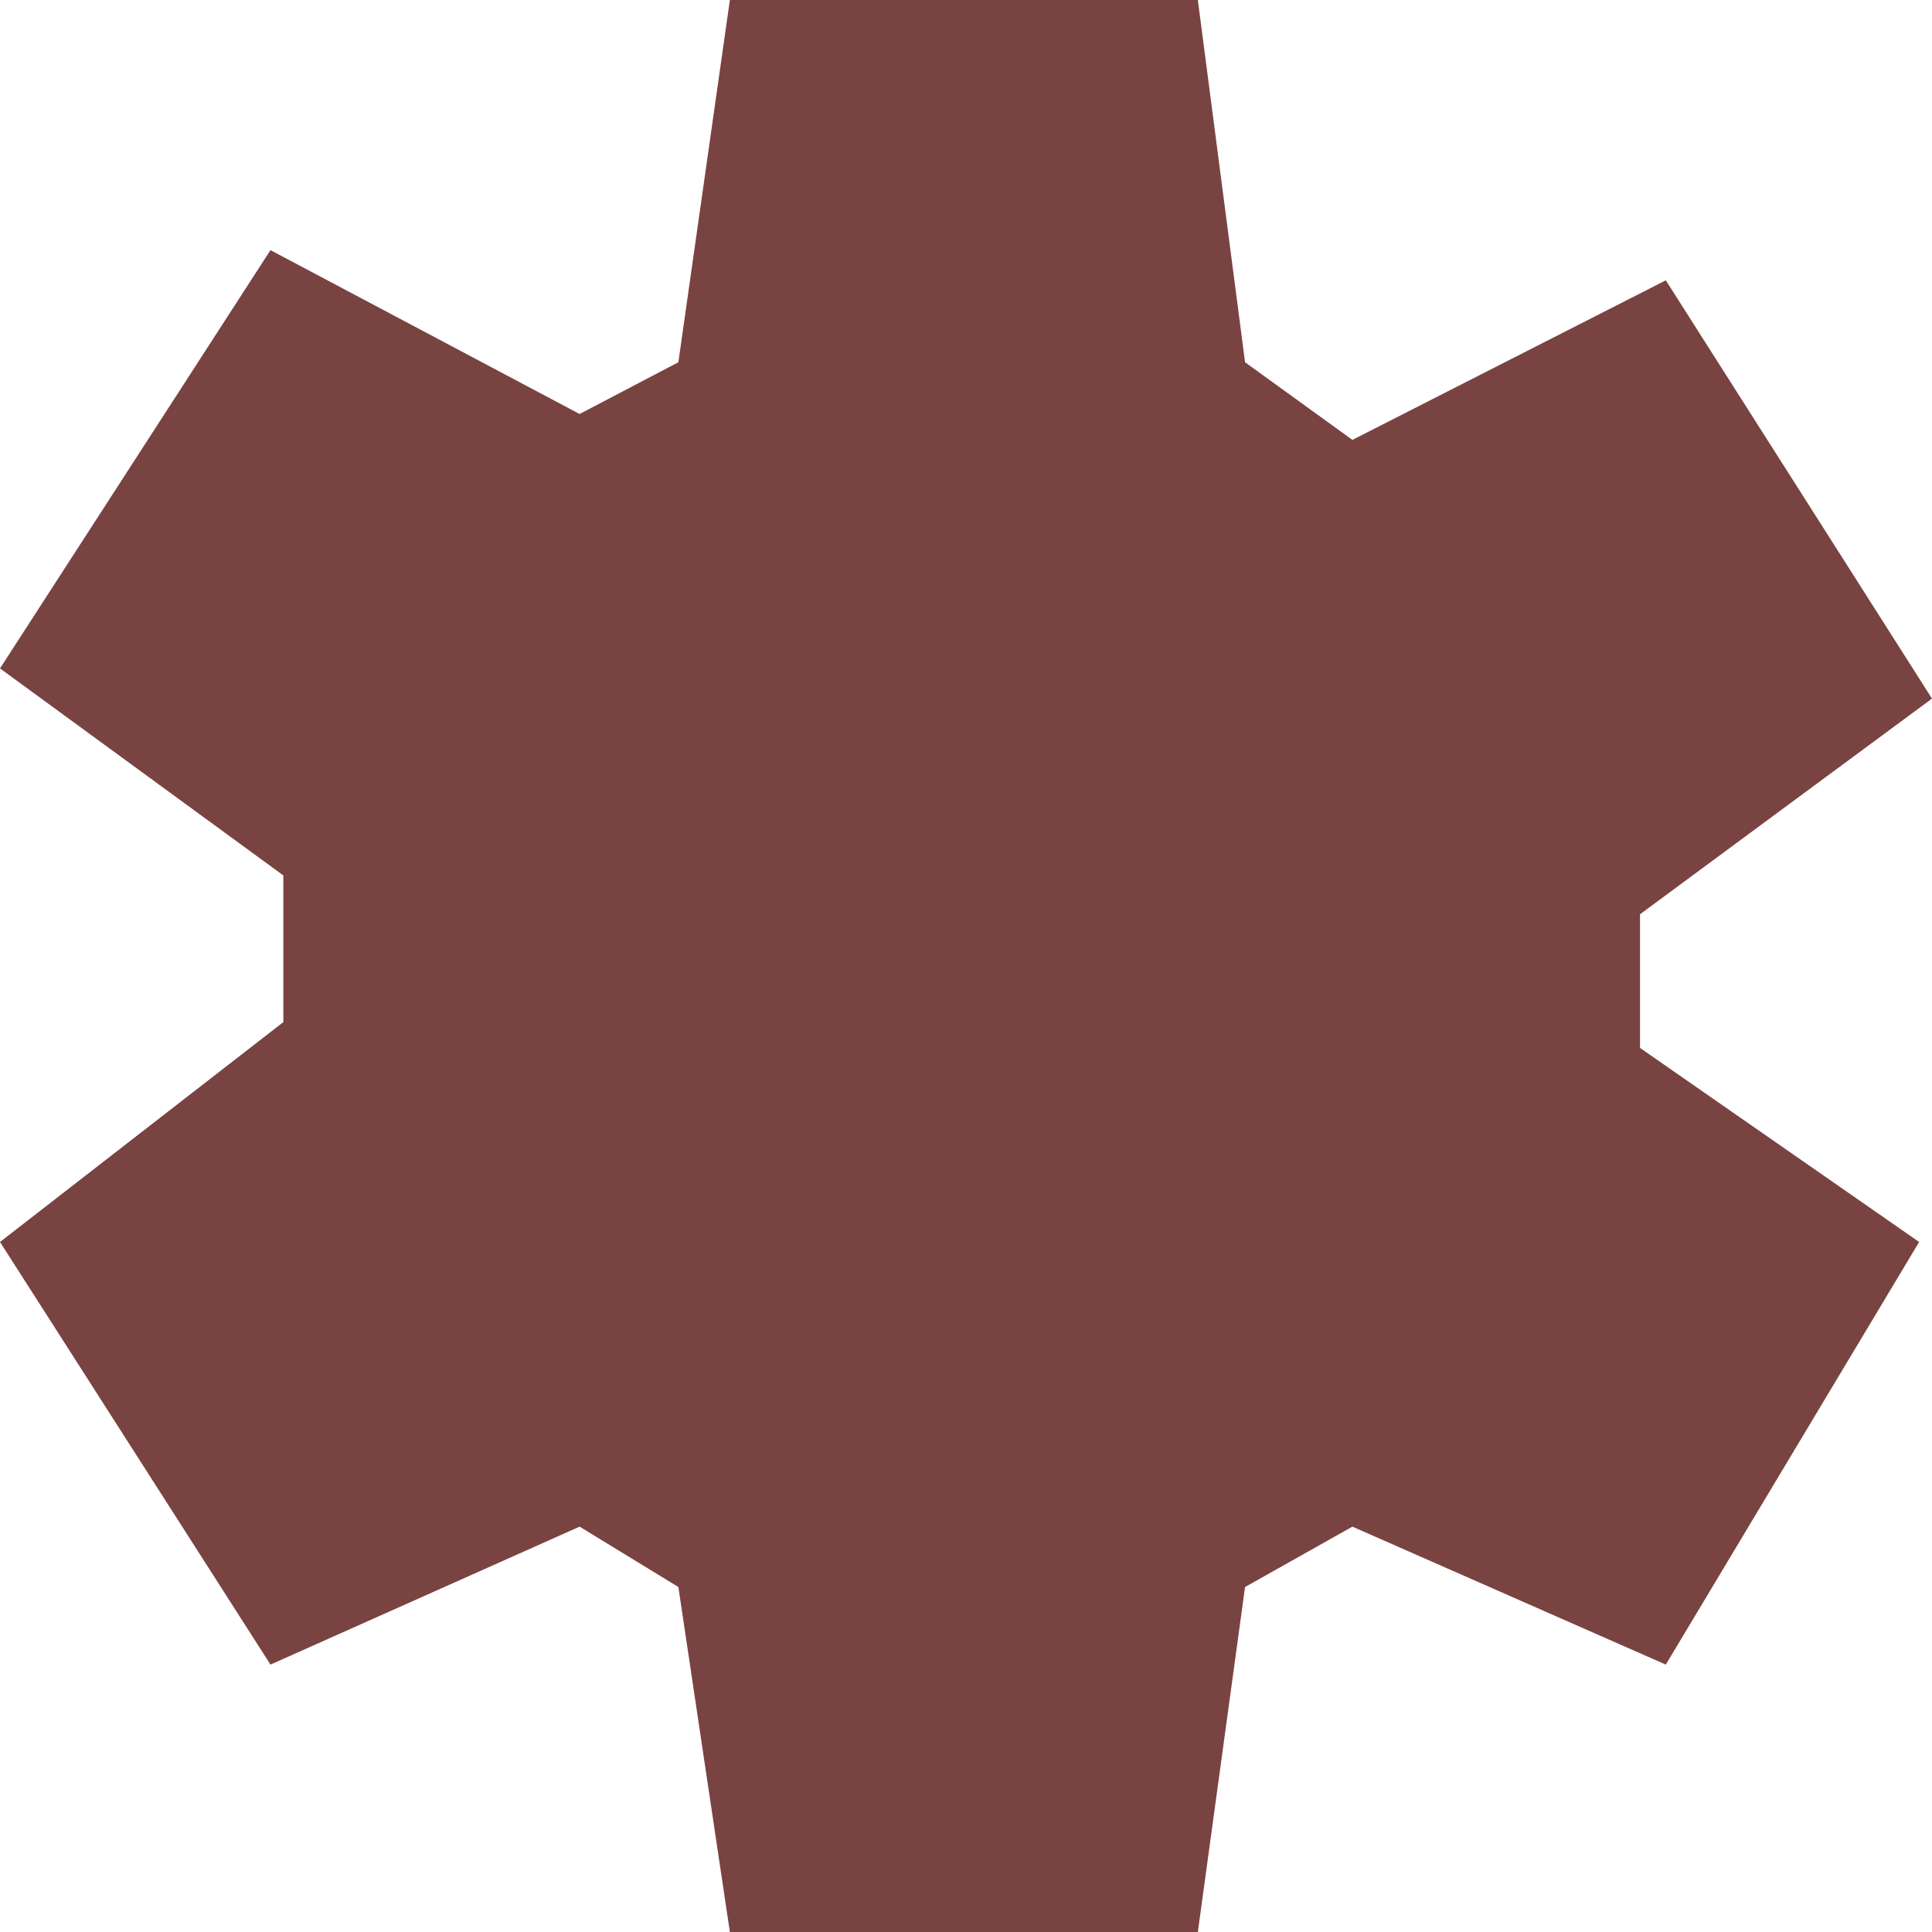
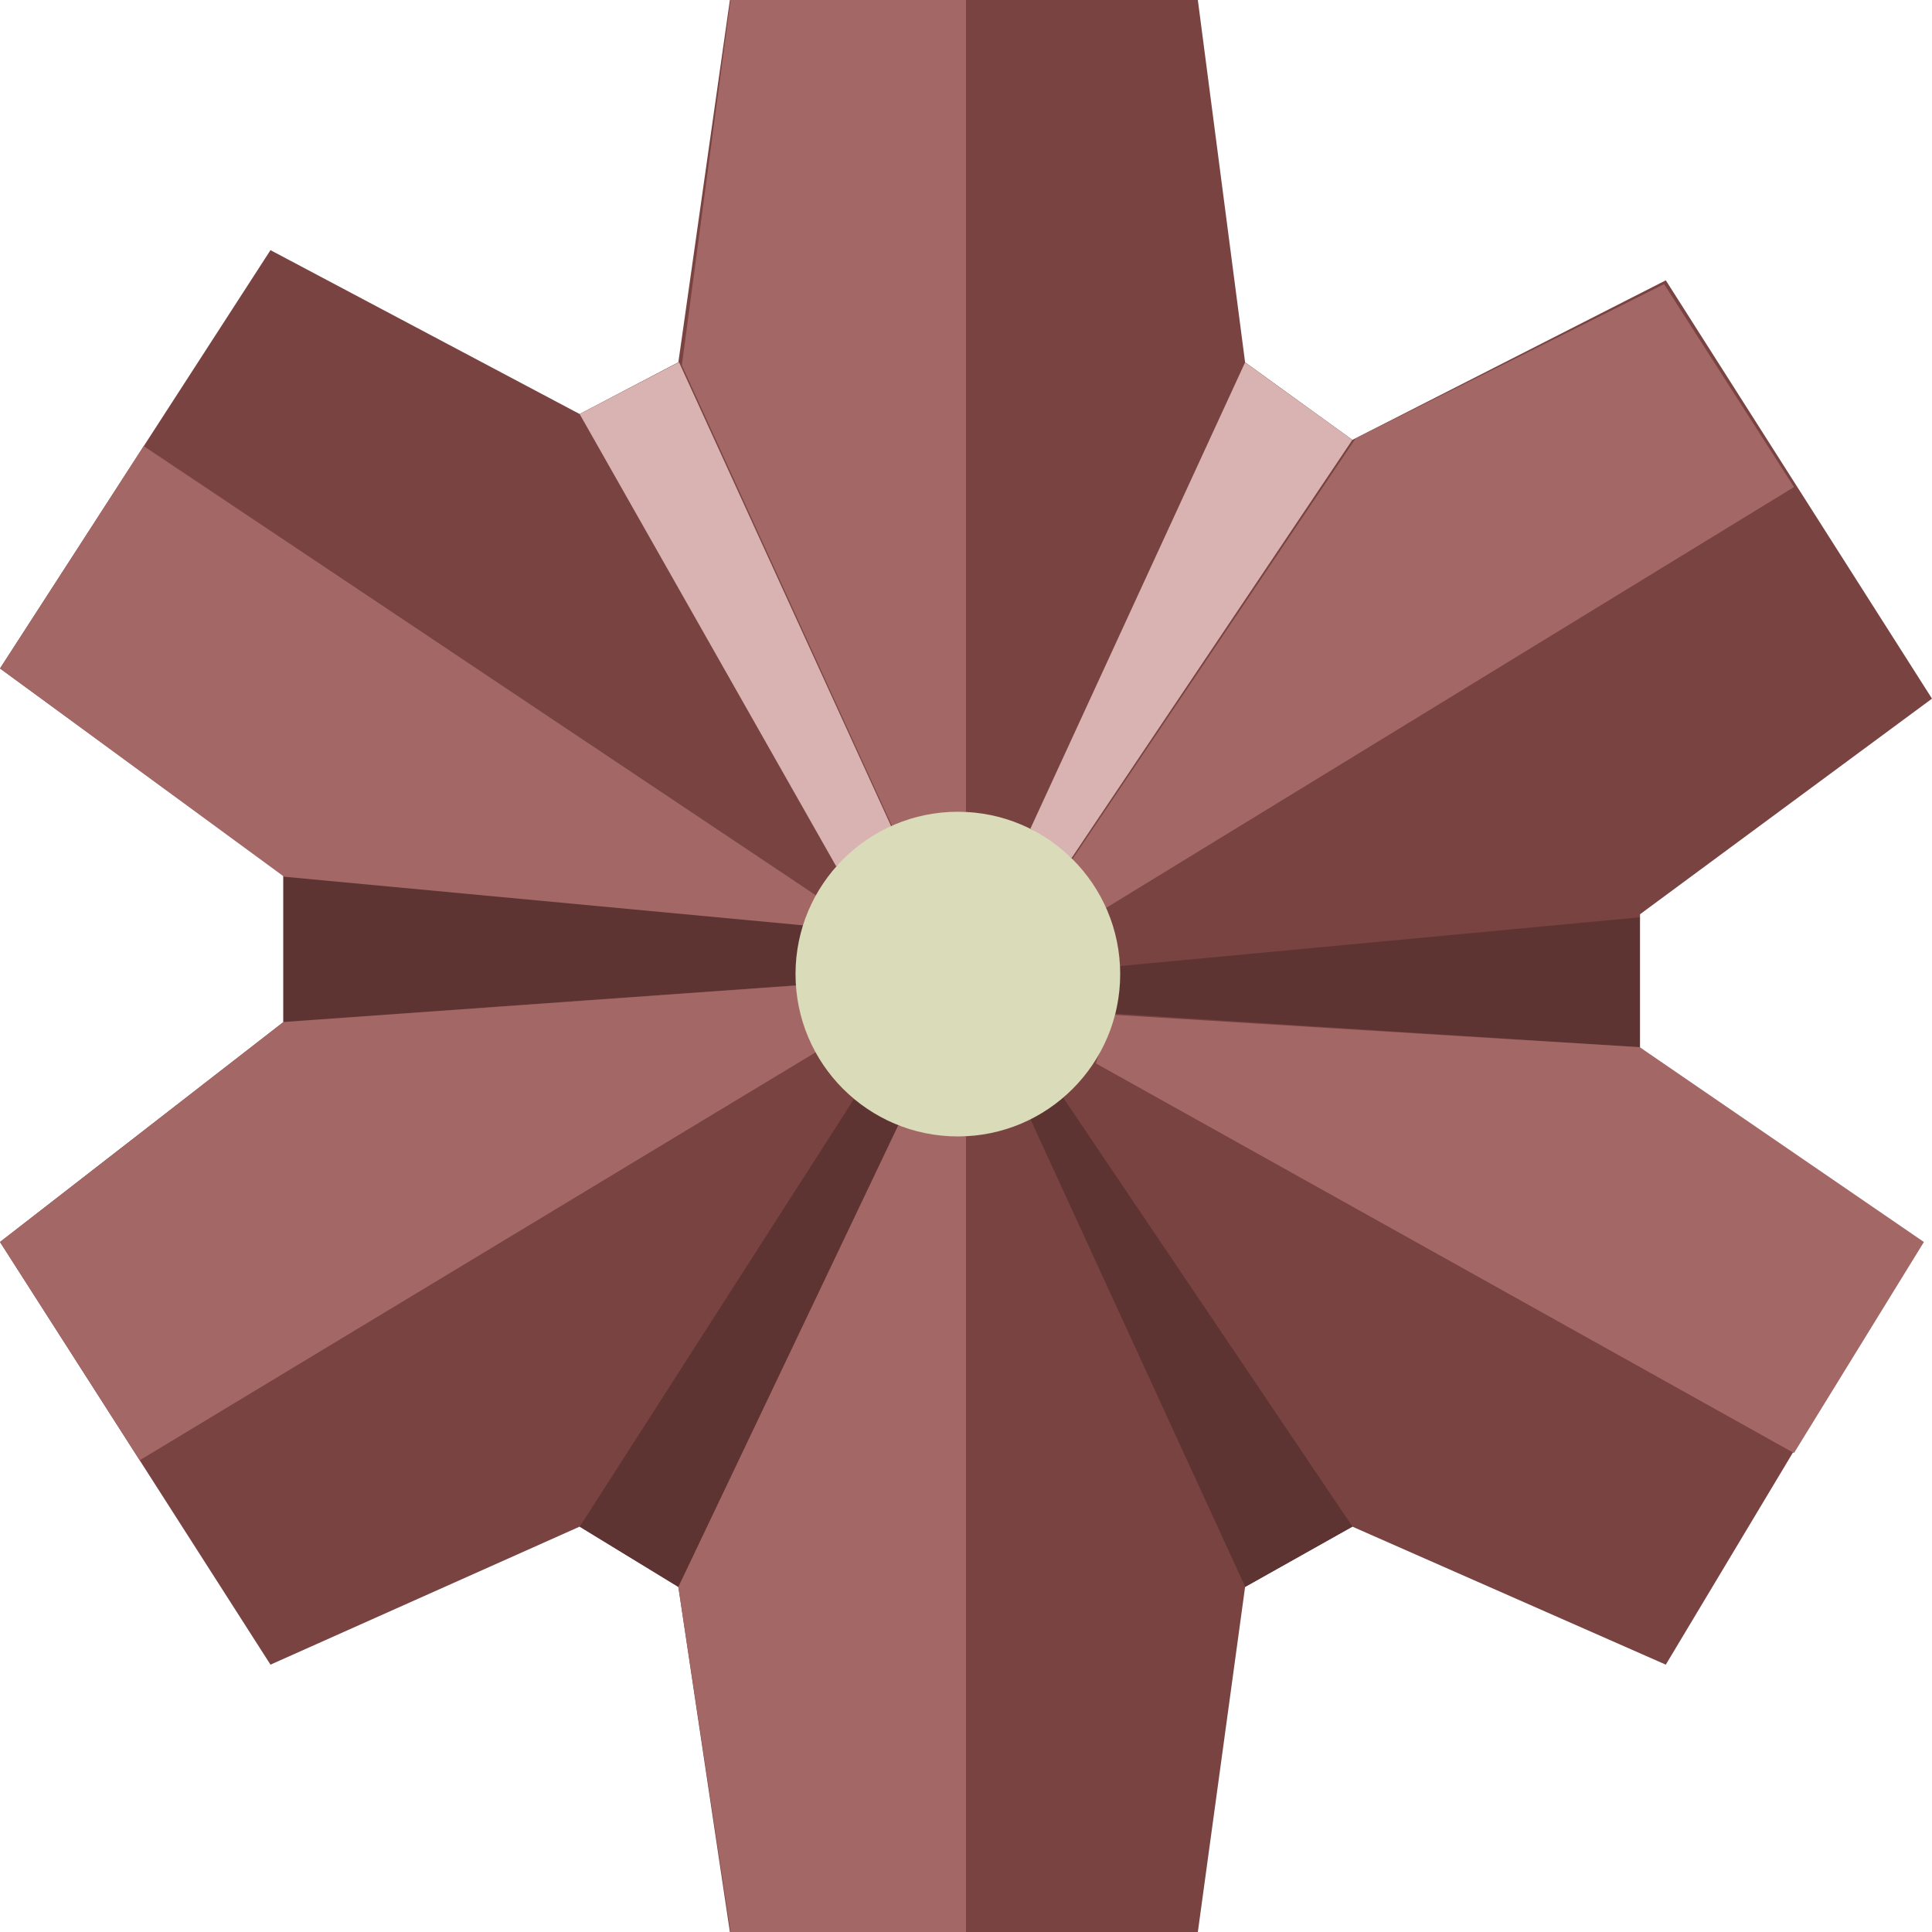
- <svg xmlns="http://www.w3.org/2000/svg" width="32" height="32" viewBox="0 0 32 32" fill="none">
-   <path d="M9.6 6.857L4.48 4.143L0 11.071L4.693 14.5V16.929L0 20.571L4.48 27.571L9.6 25.286L11.236 26.286L12.089 32H19.84L20.622 26.286L22.4 25.286L27.591 27.571L31.787 20.571L27.164 17.357V15.143L32 11.571L27.591 4.643L22.4 7.286L20.622 6L19.84 0H12.089L11.236 6L9.6 6.857Z" fill="#794341" />
+ <svg xmlns="http://www.w3.org/2000/svg" width="42" height="42" viewBox="0 0 42 42" fill="none">
+   <path d="M12.6 9L5.88 5.438L0 14.531L6.16 19.031V22.219L0 27L5.88 36.188L12.6 33.188L14.747 34.5L15.867 42H26.04L27.067 34.5L29.4 33.188L36.213 36.188L41.72 27L35.653 22.781V19.875L42 15.188L36.213 6.094L29.4 9.562L27.067 7.875L26.04 0H15.867L14.747 7.875L12.6 9Z" fill="#794341" />
+   <path d="M23.114 23.863L29.402 33.186L27.069 34.496L22.403 24.337L23.114 23.863Z" fill="#5E3433" />
+   <path d="M24.256 22.038L35.647 22.765V19.941L24.353 21L24.256 22.038Z" fill="#5E3433" />
+   <path d="M23.294 18.655L29.399 9.563L27.067 7.878L22.4 18.015L23.294 18.655Z" fill="#D8B3B1" />
+   <path d="M19.373 17.962L14.761 7.874L12.601 9.001L18.178 18.833L19.373 17.962Z" fill="#D8B3B1" />
+   <path d="M17.305 21.418L6.161 22.216V19.031L17.461 20.109L17.305 21.418Z" fill="#5E3433" />
+   <path d="M18.563 23.894L12.603 33.188L14.749 34.498L19.527 24.459L18.563 23.894Z" fill="#5E3433" />
+   <path d="M23.823 23.117L39 31.588L41.824 27L35.647 22.765L24.177 22.059L23.823 23.117Z" fill="#A36866" />
+   <path d="M24 19.765L39 10.588L36.176 6.177L29.471 9.53L23.294 18.706L24 19.765Z" fill="#A36866" />
+   <path d="M21 17.647V0H15.882L14.823 7.941L19.412 18L21 17.647Z" fill="#A36866" />
+   <path d="M17.743 19.468L3.123 9.697L0.001 14.533L6.176 19.059L17.471 20.117L17.743 19.468Z" fill="#A36866" />
+   <path d="M17.728 22.878L3.037 31.745L0 27L6.162 22.219L17.306 21.424L17.728 22.878Z" fill="#A36866" />
+   <path d="M21 24.706V42H15.882L14.747 34.5L19.528 24.465L21 24.706Z" fill="#A36866" />
+   <circle cx="20.823" cy="21.176" r="3.529" fill="#DADBB9" />
</svg>
